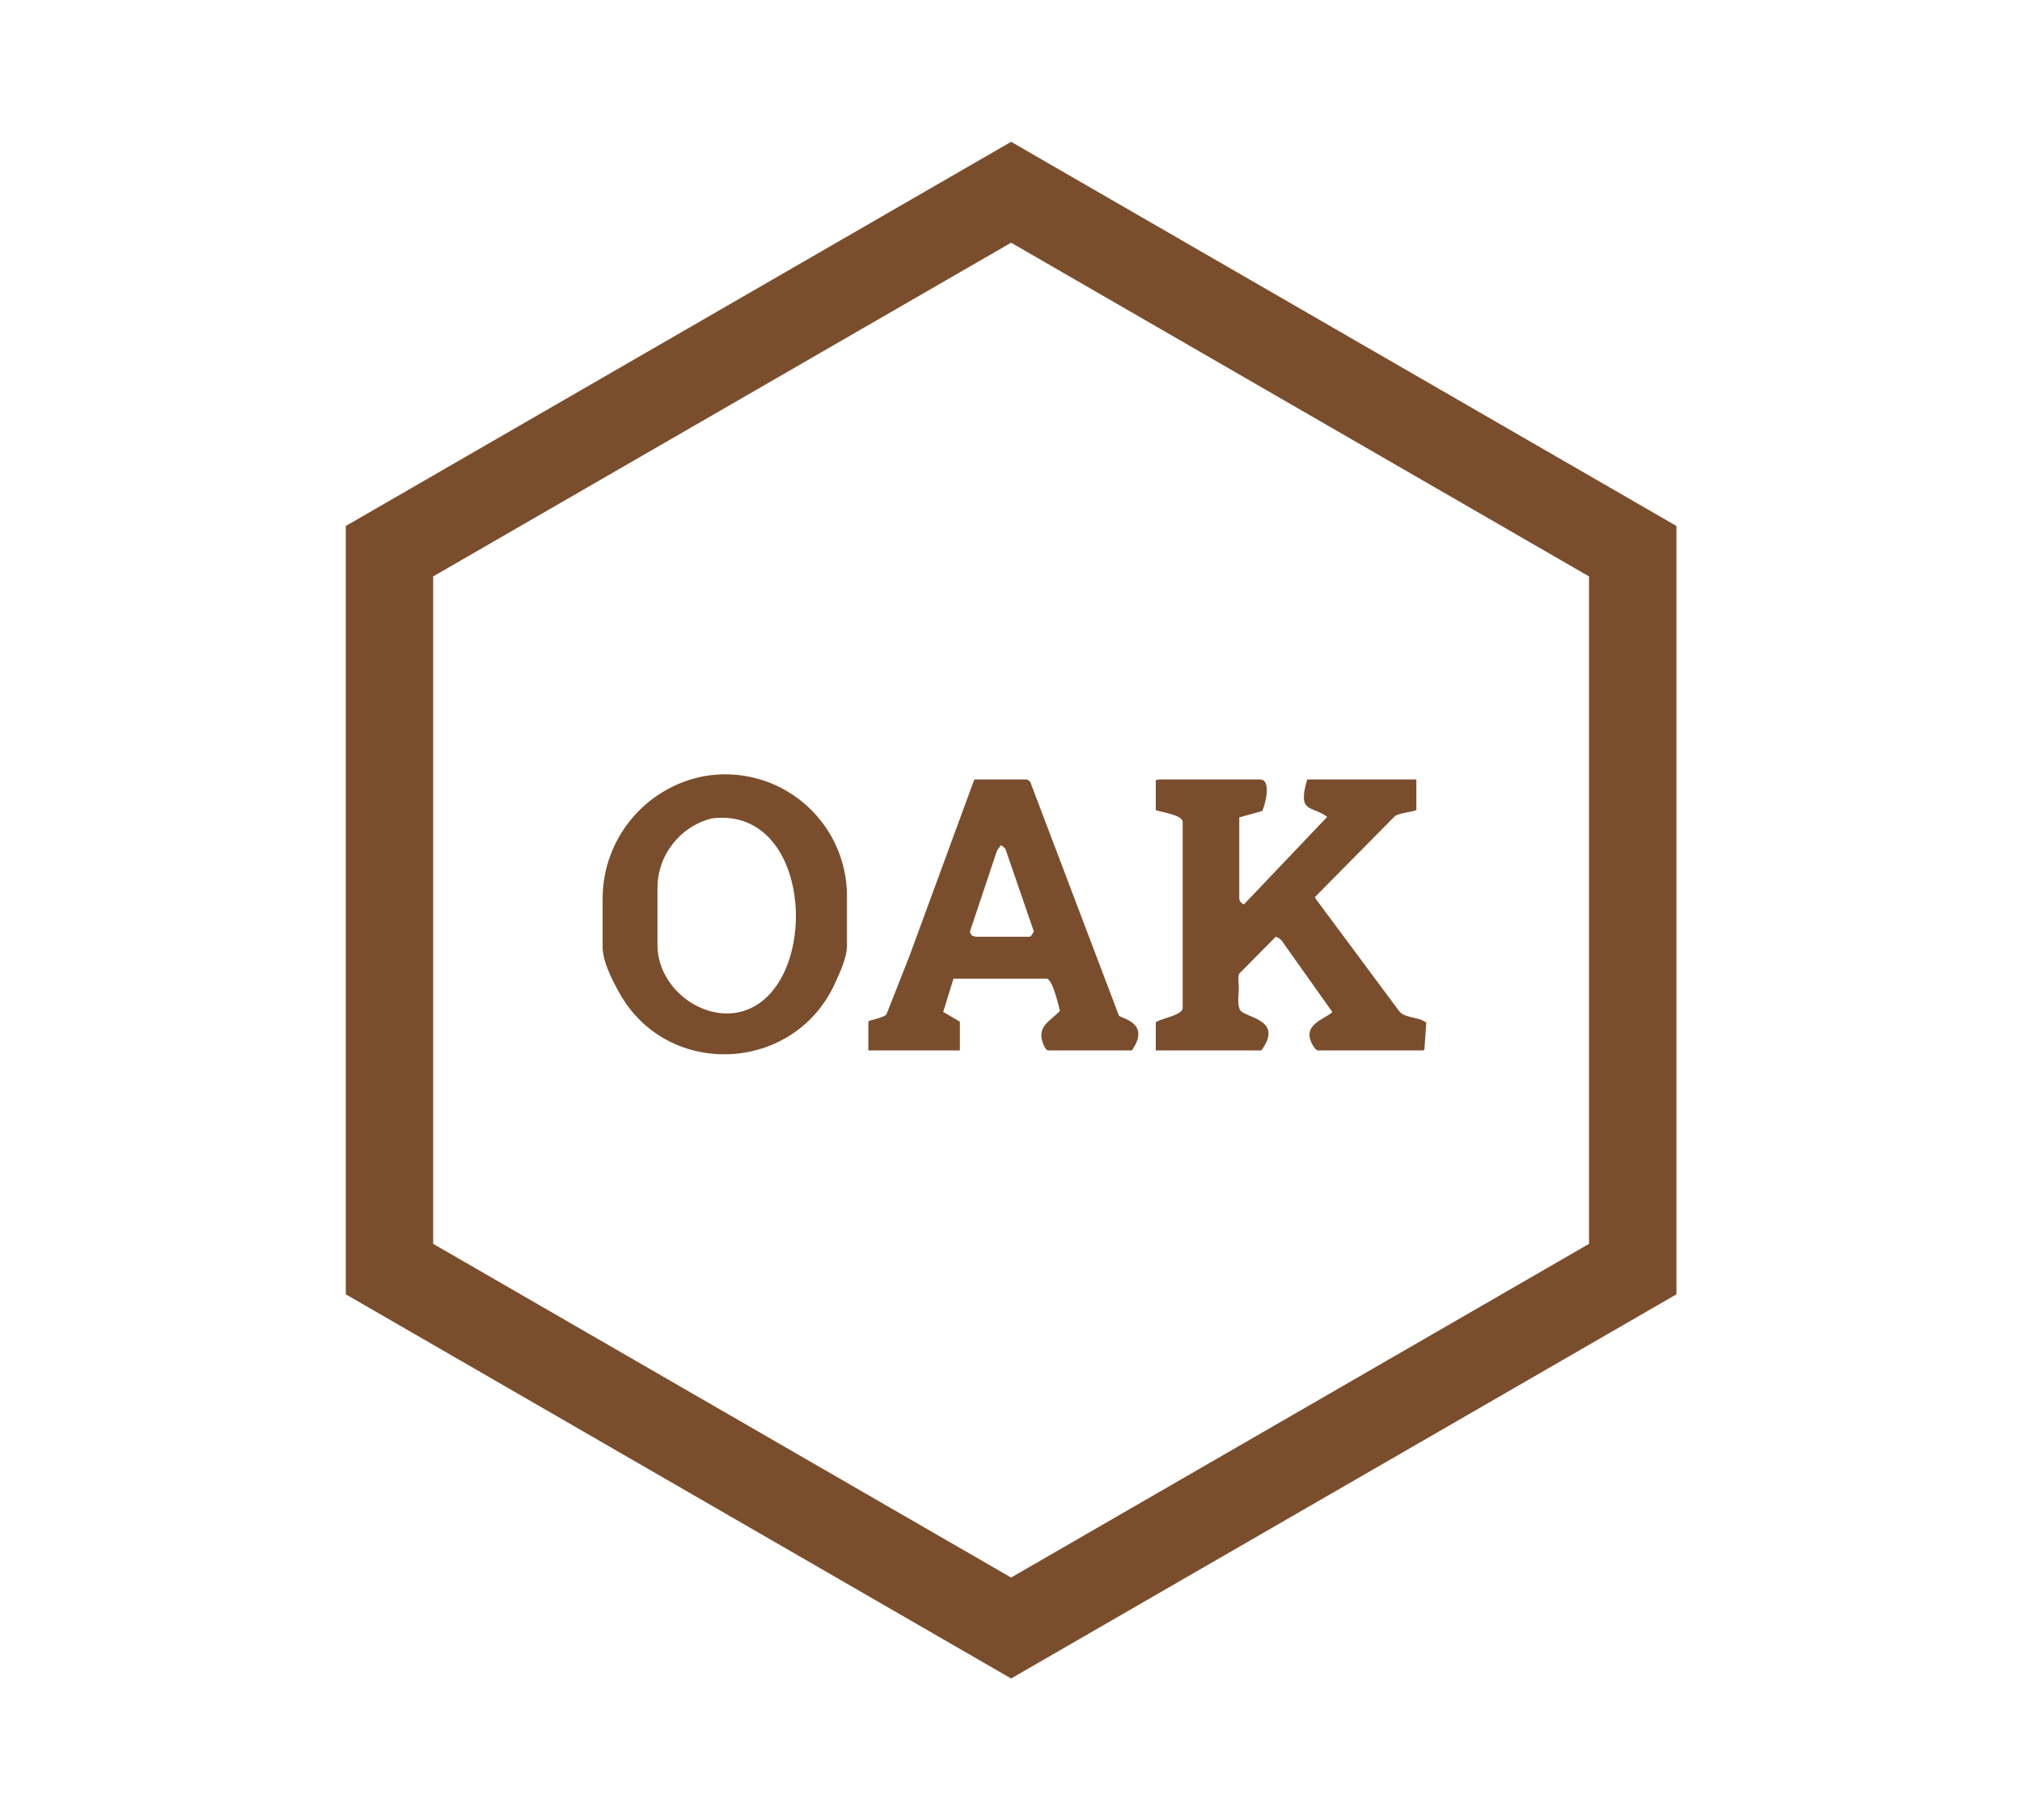
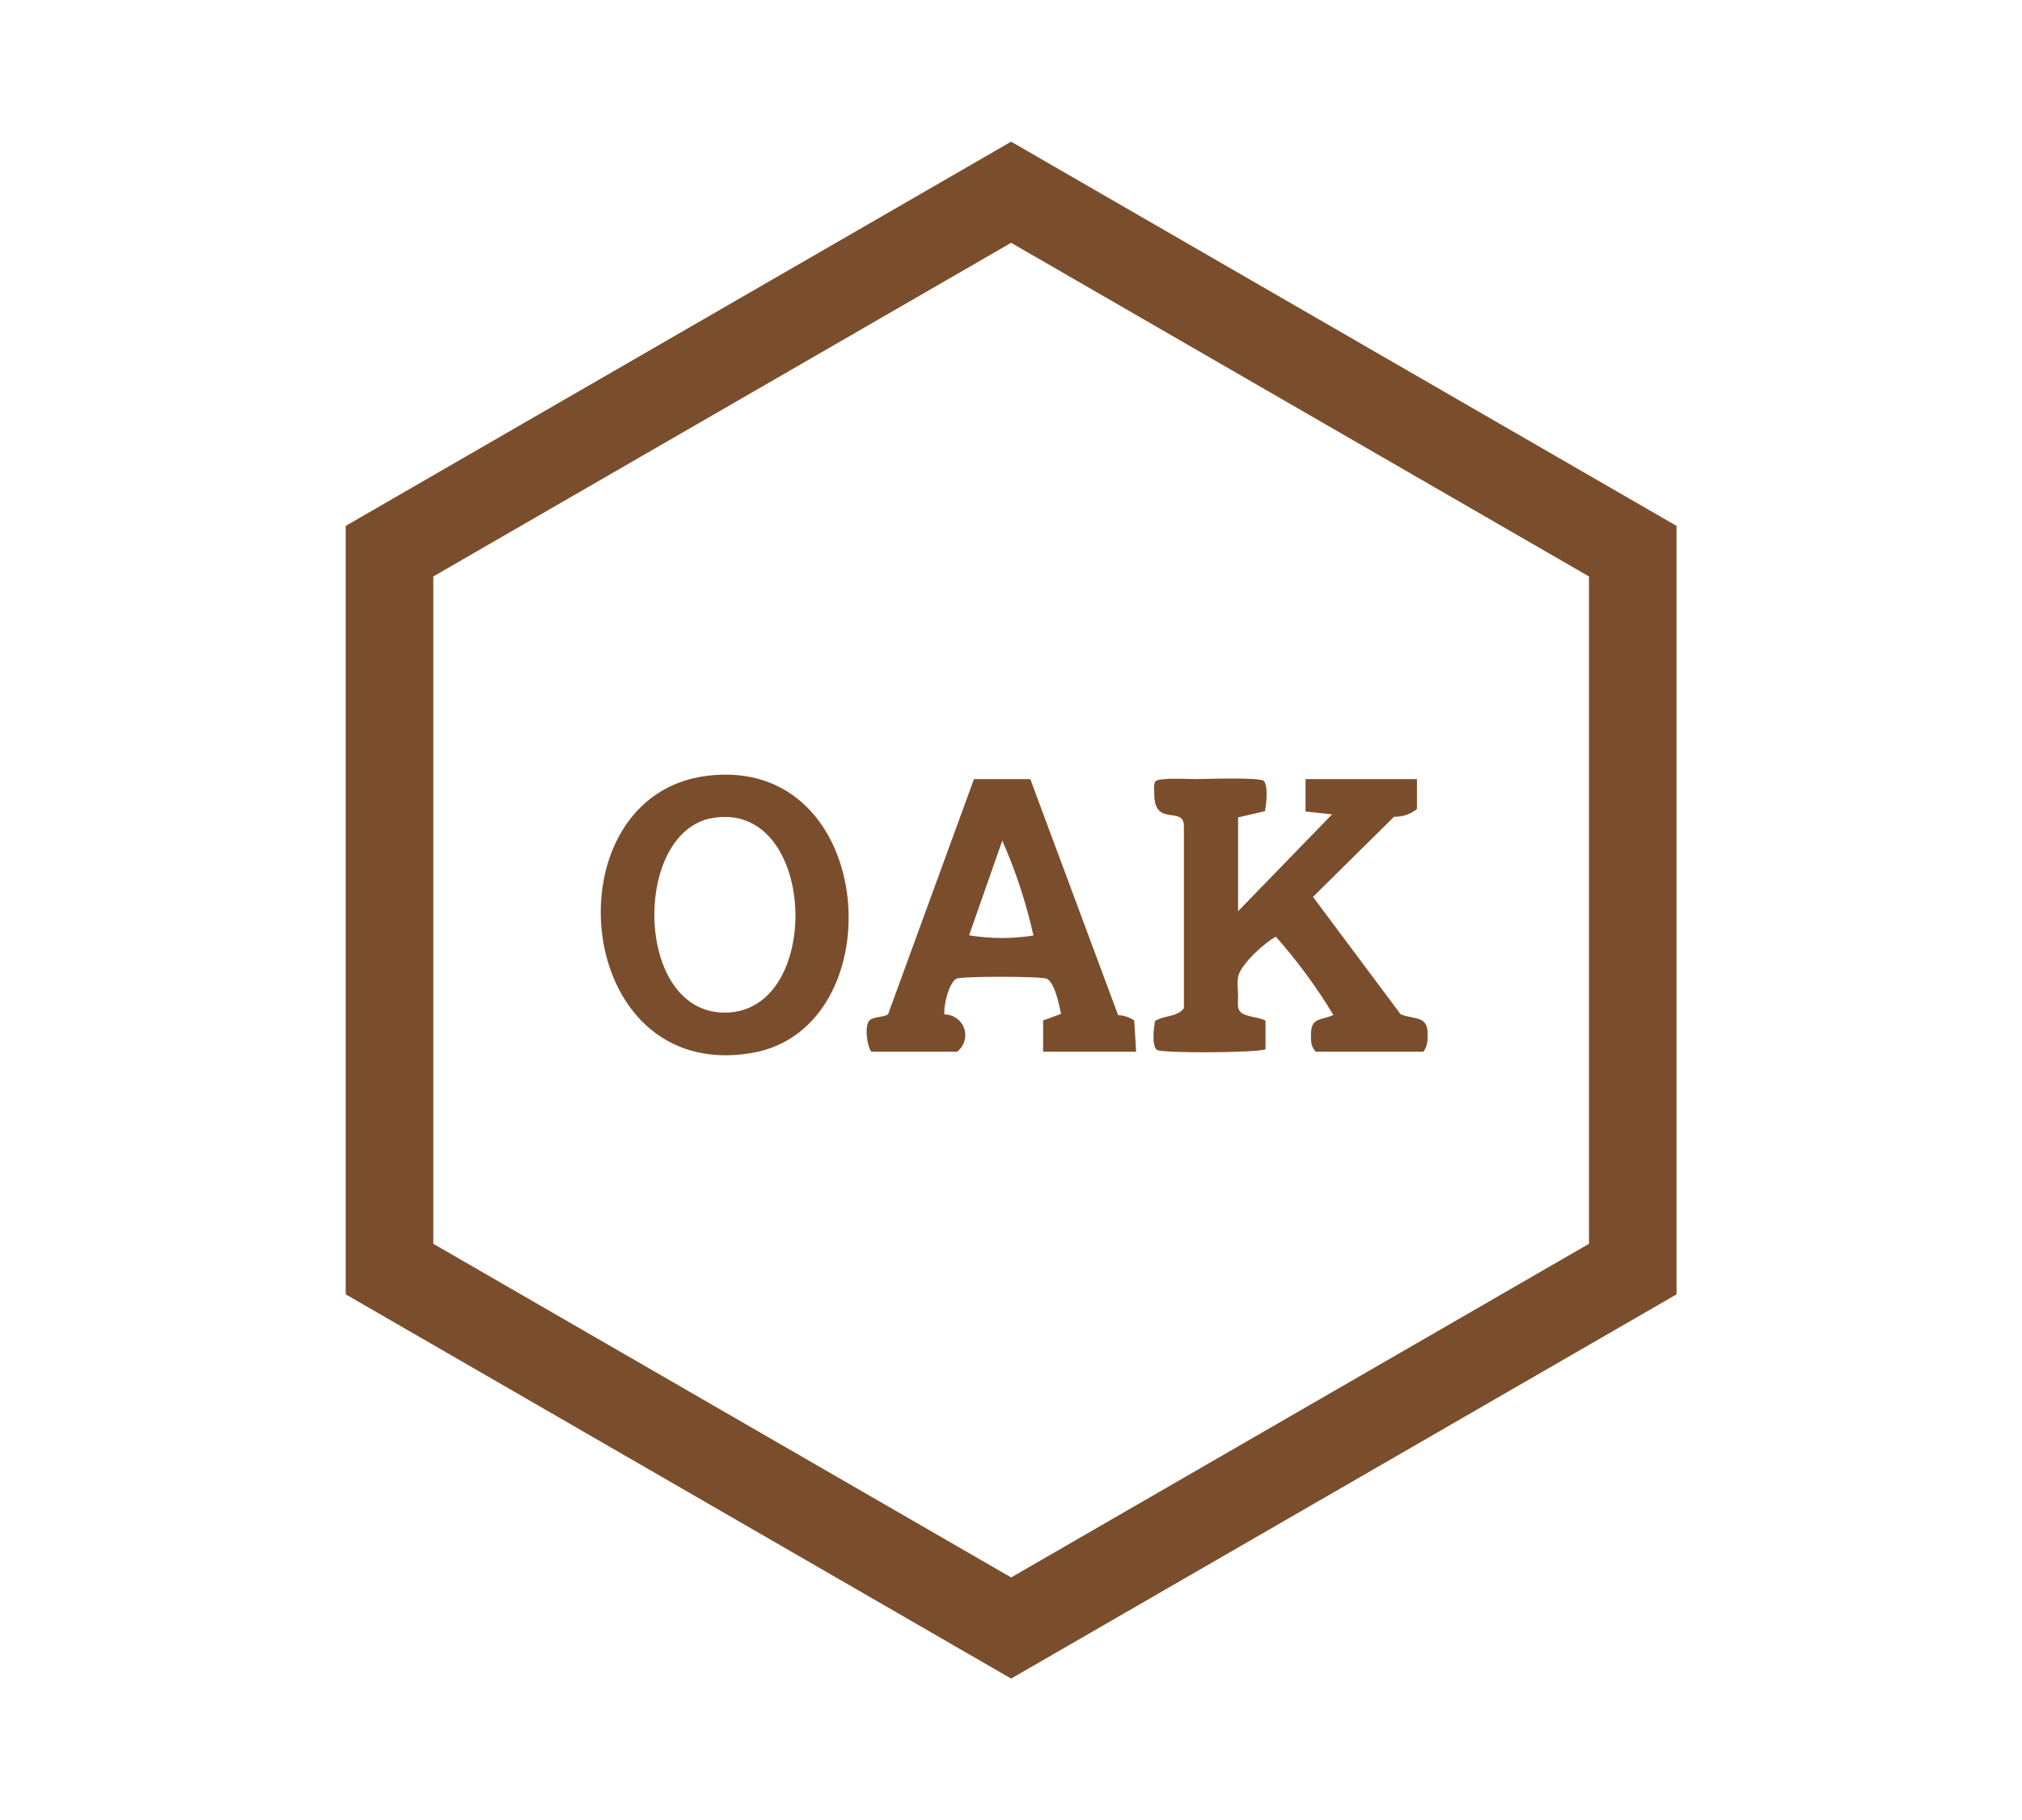
- <svg xmlns="http://www.w3.org/2000/svg" width="480" height="432" viewBox="0 0 1247 1122">
+ <svg xmlns="http://www.w3.org/2000/svg" width="480" height="432" viewBox="0 0 2582 2324">
  <g id="brown" data-name="Brown" fill="#7A4E2D" fill-rule="evenodd">
-     <path d="M213.25 324.19L623.57 87.3L1033.89 324.19L1033.89 797.99L623.57 1034.89L213.25 797.99ZM267.14 355.3L623.56 149.51L979.98 355.3L979.98 766.86L623.56 972.64L267.14 766.86Z" />
-     <path d="M434 478.51A75.1 75.1 0 0 1 522.35 552.46L522.35 583.33C522.14 590.78 517.99 599.47 514.96 606.16C489.98 661.42 411.93 665.44 382.13 612.38C377.72 604.53 371.97 593.5 371.65 584.31L371.65 553.44A76.92 76.92 0 0 1 434 478.51ZM439 504.52C496.05 497.32 505.2 588.5 470.52 616.81C444.87 637.76 405.93 614.37 405.48 583.1L405.48 547.49A44.29 44.29 0 0 1 439 504.52Z" />
-     <path d="M600.87 480.51L633.08 480.51C633.62 480.51 635.24 481.67 635.43 482.17L690.02 626.04C690.71 627.87 710.21 630.03 698.06 647.6L646.45 647.6C645.06 647.6 643.8 644.73 643.39 643.72C638.93 632.75 647.97 629.41 653.67 623.19C652.95 620.18 649.03 603.32 645.44 603.33L588.04 603.33L581.68 623.85L591.97 629.85L591.97 647.6L535.54 647.6L535.54 629.63C537.44 628.7 546 627.11 546.77 625.16L560.95 589.17L600.87 480.51ZM617.38 521.02C618.2 521.79 619.73 522.39 620.16 523.63L637.63 574.38C636.95 575.05 636.04 577.48 634.86 577.51L603.04 577.51C601.5 577.55 600.67 577.18 599.35 576.77C599.04 576.04 597.92 575.06 598.24 574.1L614.65 525.04C615.17 523.48 616.51 522.25 617.38 521.02Z" />
-     <path d="M778.4 499.99L764.27 503.89L764.27 553.82A4.15 4.15 0 0 0 767.2 557.49L818.5 503.57C808.77 496.31 800.02 501.64 806.15 480.51L873.49 480.51L873.49 499.35C870.42 500.76 862.23 501.13 859.93 503.45L811.1 552.85C811.14 553.18 811.04 553.57 811.23 553.83L862.86 623.33C866.22 627.86 875.09 626.72 879.6 630.47L878.46 646.95C878.17 647.12 877.94 647.6 877.61 647.6L812.86 647.6C811.82 647.6 810.46 645.78 809.98 645C801.88 631.93 816.36 628.7 821.71 623.97L790.71 580.26A7.26 7.26 0 0 0 786.76 577.5L764.48 600.03C763.1 601.43 764 607.08 764 608.92C764 612.82 762.8 619.21 764.8 622.7C767.54 627.5 792.24 628.26 777.86 647.6L712.79 647.6L712.79 630.23C715.77 627.93 729.38 625.88 729.38 621.46L729.38 506.8C729.39 502.15 715.78 500.73 712.79 499.4L712.79 481.08C713.07 480.91 714.01 480.51 714.34 480.51L777.08 480.51C784.61 480.5 779.98 497.06 778.4 499.99Z" />
+     <path d="M441.37 671.52L1291.16 180.9L2140.96 671.52L2140.96 1652.78L1291.16 2143.41L441.37 1652.78ZM553.24 736.1L1291.18 310.05L2029.13 736.1L2029.13 1588.21L1291.18 2014.26L553.24 1588.21Z" />
+     <path d="M903.84 990.49C1121.88 964.66 1143.06 1313.73 959.64 1344.65C728.89 1383.56 699.64 1014.68 903.84 990.49ZM909.27 1044.62C1041.08 1021.24 1052.17 1282.29 933.06 1292.68C809.92 1303.42 804.98 1063.11 909.27 1044.62Z" />
+     <path d="M1315.65 994.85L1427.82 1296.35A38.01 38.01 0 0 1 1448.37 1303.13L1450.8 1342.95L1332.02 1342.95L1332.02 1303.03L1354.92 1294.67C1352.45 1283.65 1347.57 1256.27 1337.13 1249.92C1331.49 1246.49 1226.88 1246.35 1221.14 1249.78C1211.21 1255.71 1204.6 1285.14 1205.96 1295.39A26.47 26.47 0 0 1 1222.15 1342.95L1112.72 1342.95C1107.32 1336.9 1103.33 1309.34 1110.47 1302.77C1115.5 1298.14 1127.89 1299.13 1133.96 1295.3L1243.72 994.85L1315.65 994.85ZM1279.88 1073.4A653.19 653.19 0 0 1 1319.69 1194.59A259.42 259.42 0 0 1 1237.48 1194.33L1279.88 1073.4Z" />
+     <path d="M1615.28 1035.85L1581.02 1043.74L1581.02 1163.51L1701.04 1039.88L1667.13 1036.19L1667.13 994.85L1809.42 994.85L1809.42 1033.04A43.54 43.54 0 0 1 1780.24 1042.86L1676.65 1145.25L1788.62 1295.19C1806.34 1302.43 1823.1 1296.18 1823.11 1320.37C1823.11 1329.08 1822.85 1335.82 1817.73 1342.95L1680.35 1342.95C1674.29 1336.87 1674.05 1330.58 1674.05 1322.11C1674.04 1298.85 1685.23 1303.62 1702.73 1296.08A681.54 681.54 0 0 0 1629.24 1196.06C1615.37 1203.35 1586.69 1229.36 1581.76 1244.75C1579.14 1252.93 1581.02 1264.07 1581.02 1272.6C1581.02 1278.21 1579.61 1286.14 1583.04 1290.98C1588.82 1299.13 1607.52 1298.05 1616.02 1303.35L1616.02 1339.8C1607.15 1344.47 1482.37 1345.2 1477.22 1340.57C1470.18 1334.24 1473.71 1312.39 1474.78 1303.92C1486.28 1296.2 1503.13 1299.13 1511.8 1287.36L1511.8 1054.83C1511.8 1028.37 1474.01 1056.53 1474.01 1014.34C1474.01 1009.69 1472.56 1001.84 1475.42 997.85C1479.17 992.6 1517.85 994.85 1526.02 994.85C1537.88 994.85 1609.25 992.09 1613.97 997.3C1619.79 1003.73 1616.9 1028.09 1615.28 1035.85Z" />
  </g>
</svg>
